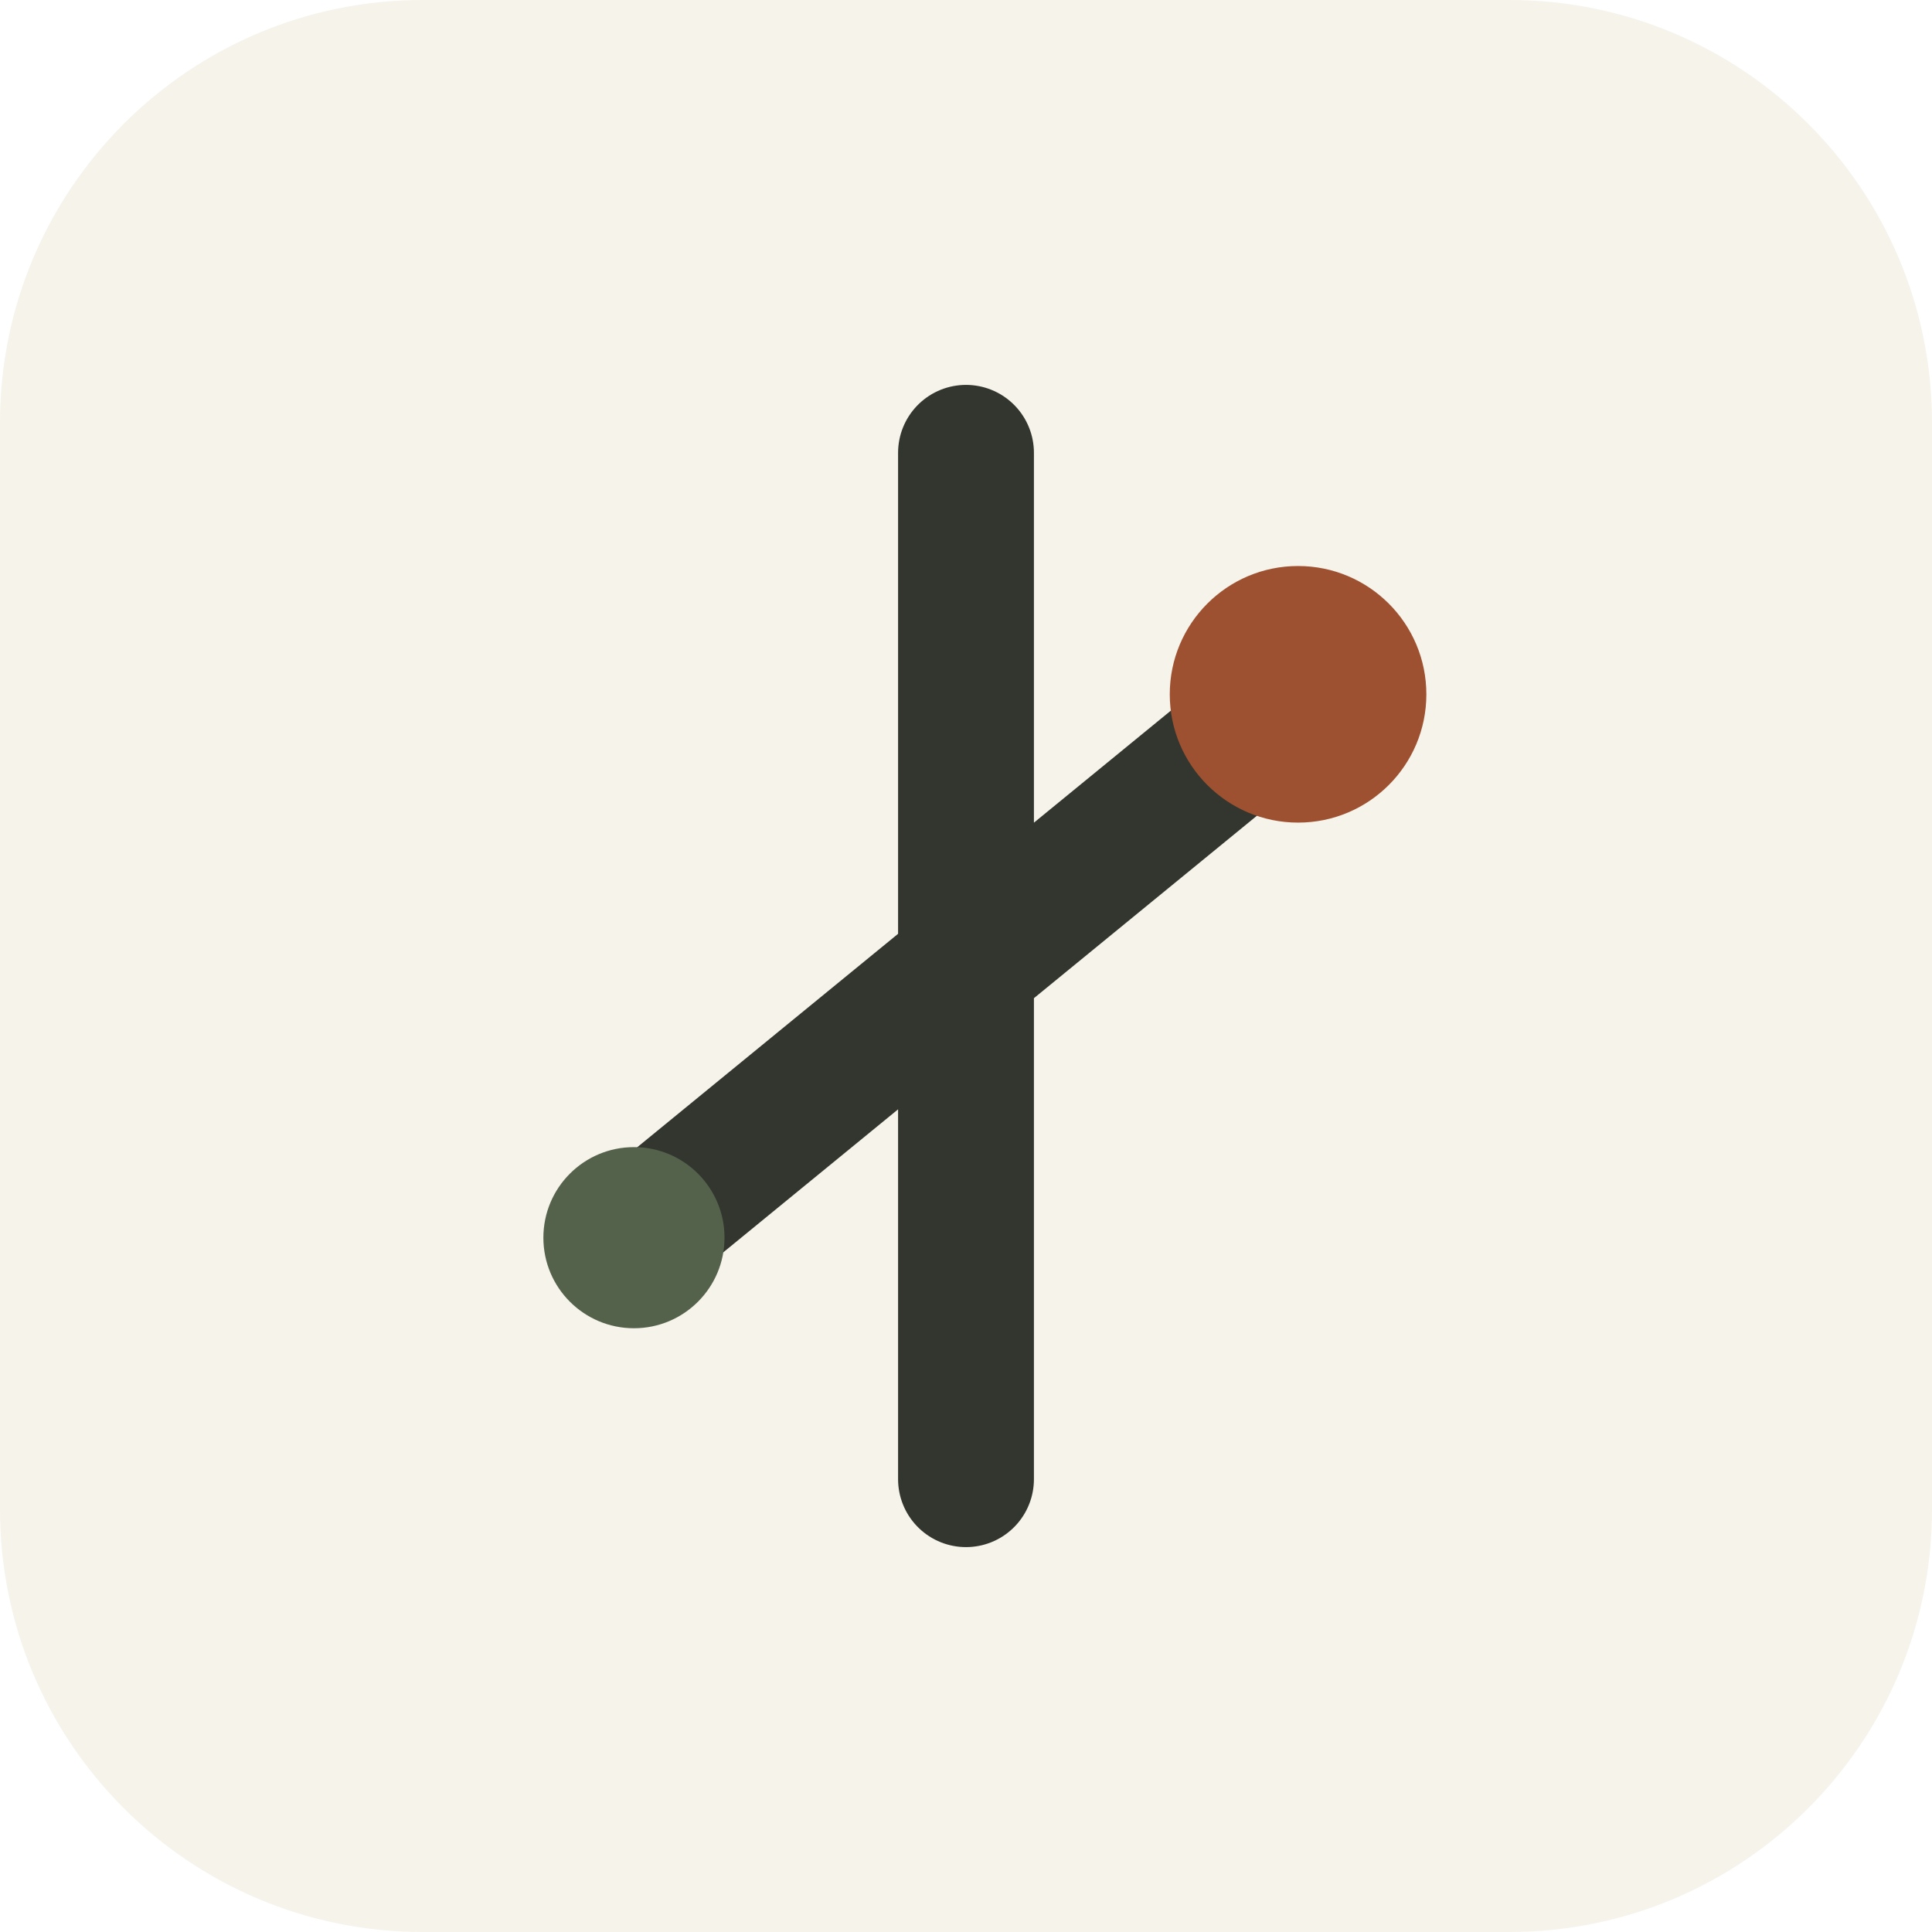
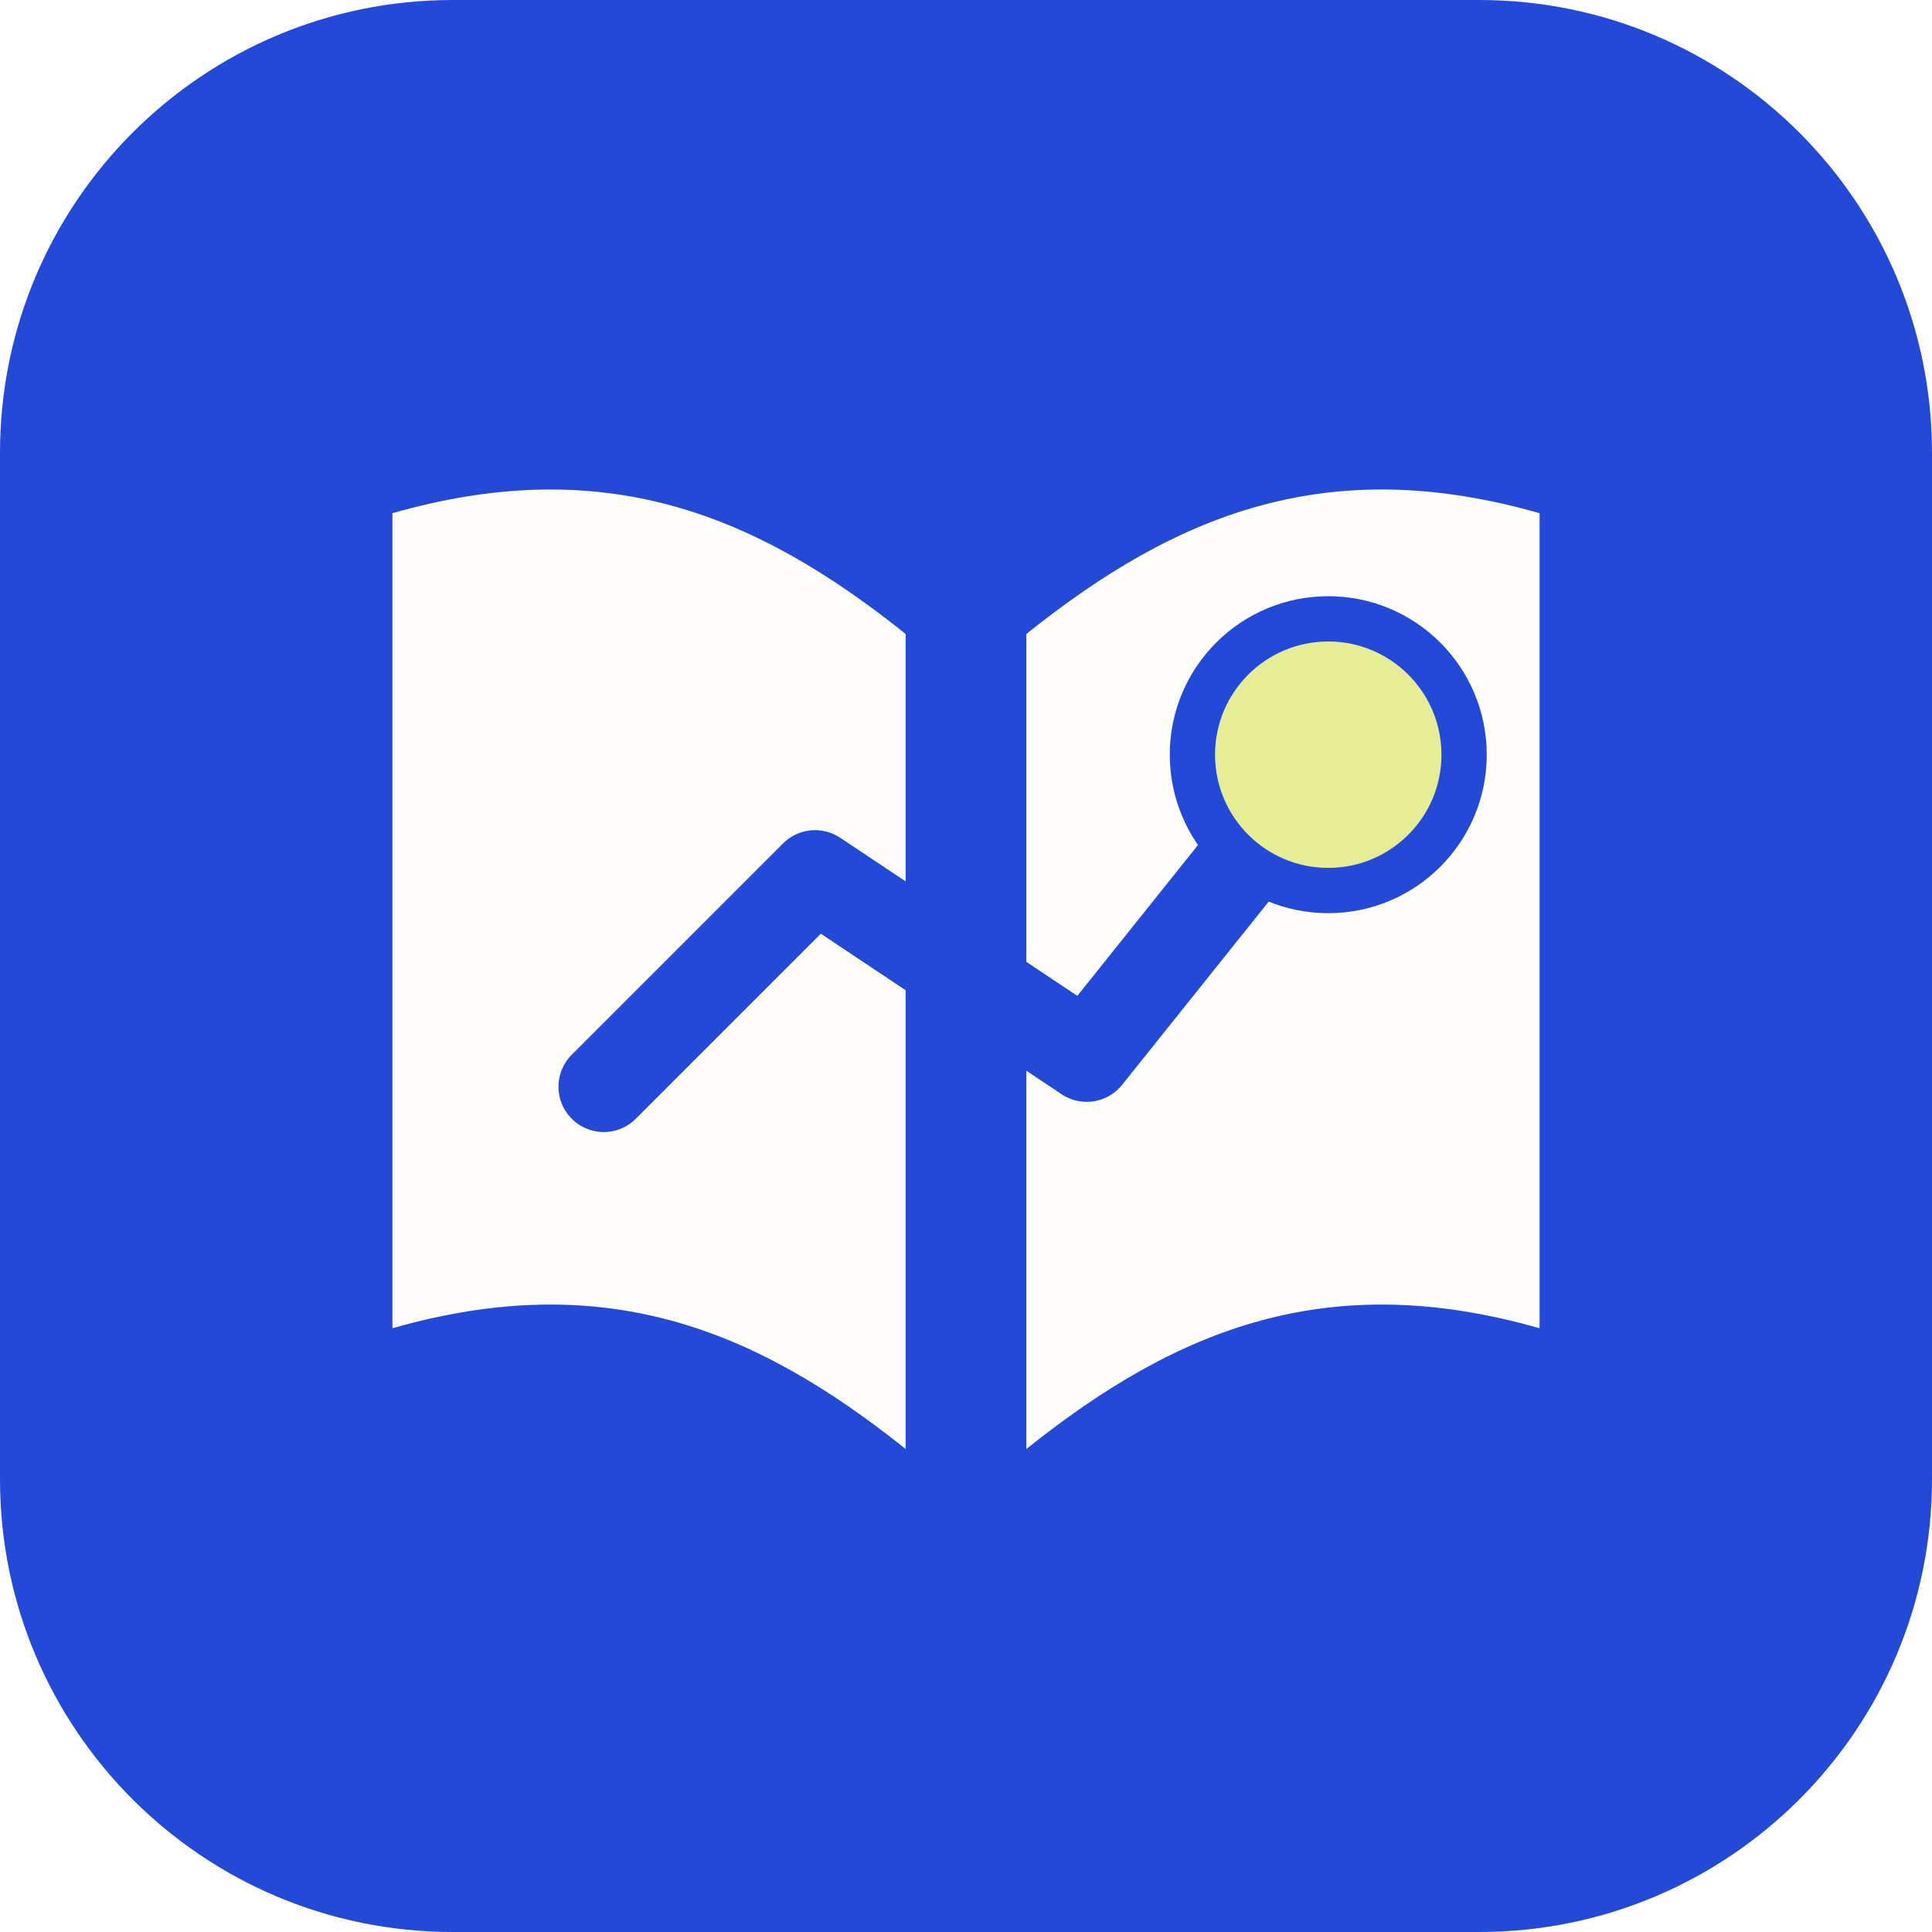
- <svg xmlns="http://www.w3.org/2000/svg" width="64" height="64" viewBox="0 0 64 64" fill="none">
-   <rect width="64" height="64" rx="14" fill="#f6f3eb" />
-   <path d="M32 49V15m0 17L21 41m11-9 11-9" stroke="#33362e" stroke-width="4.5" stroke-linecap="round" stroke-linejoin="round" />
-   <circle cx="43" cy="23" r="4.25" fill="#9e5130" />
-   <circle cx="21" cy="41" r="3" fill="#55624b" />
+ <svg xmlns="http://www.w3.org/2000/svg" width="64" height="64" viewBox="0 0 64 64" fill="none" role="img" aria-labelledby="logo-title">
+   <rect width="64" height="64" rx="15" fill="#2448d8" />
+   <path d="M13 17C20 15 25 17 30 21V48C25 44 20 42 13 44V17Z" fill="#fffefa" />
+   <path d="M34 21C39 17 44 15 51 17V44C44 42 39 44 34 48V21Z" fill="#fffefa" />
+   <path d="M20 36L27 29L36 35L44 25" stroke="#2448d8" stroke-width="3" stroke-linecap="round" stroke-linejoin="round" />
+   <circle cx="44" cy="25" r="4.5" fill="#e5ee95" stroke="#2448d8" stroke-width="1.5" />
</svg>
